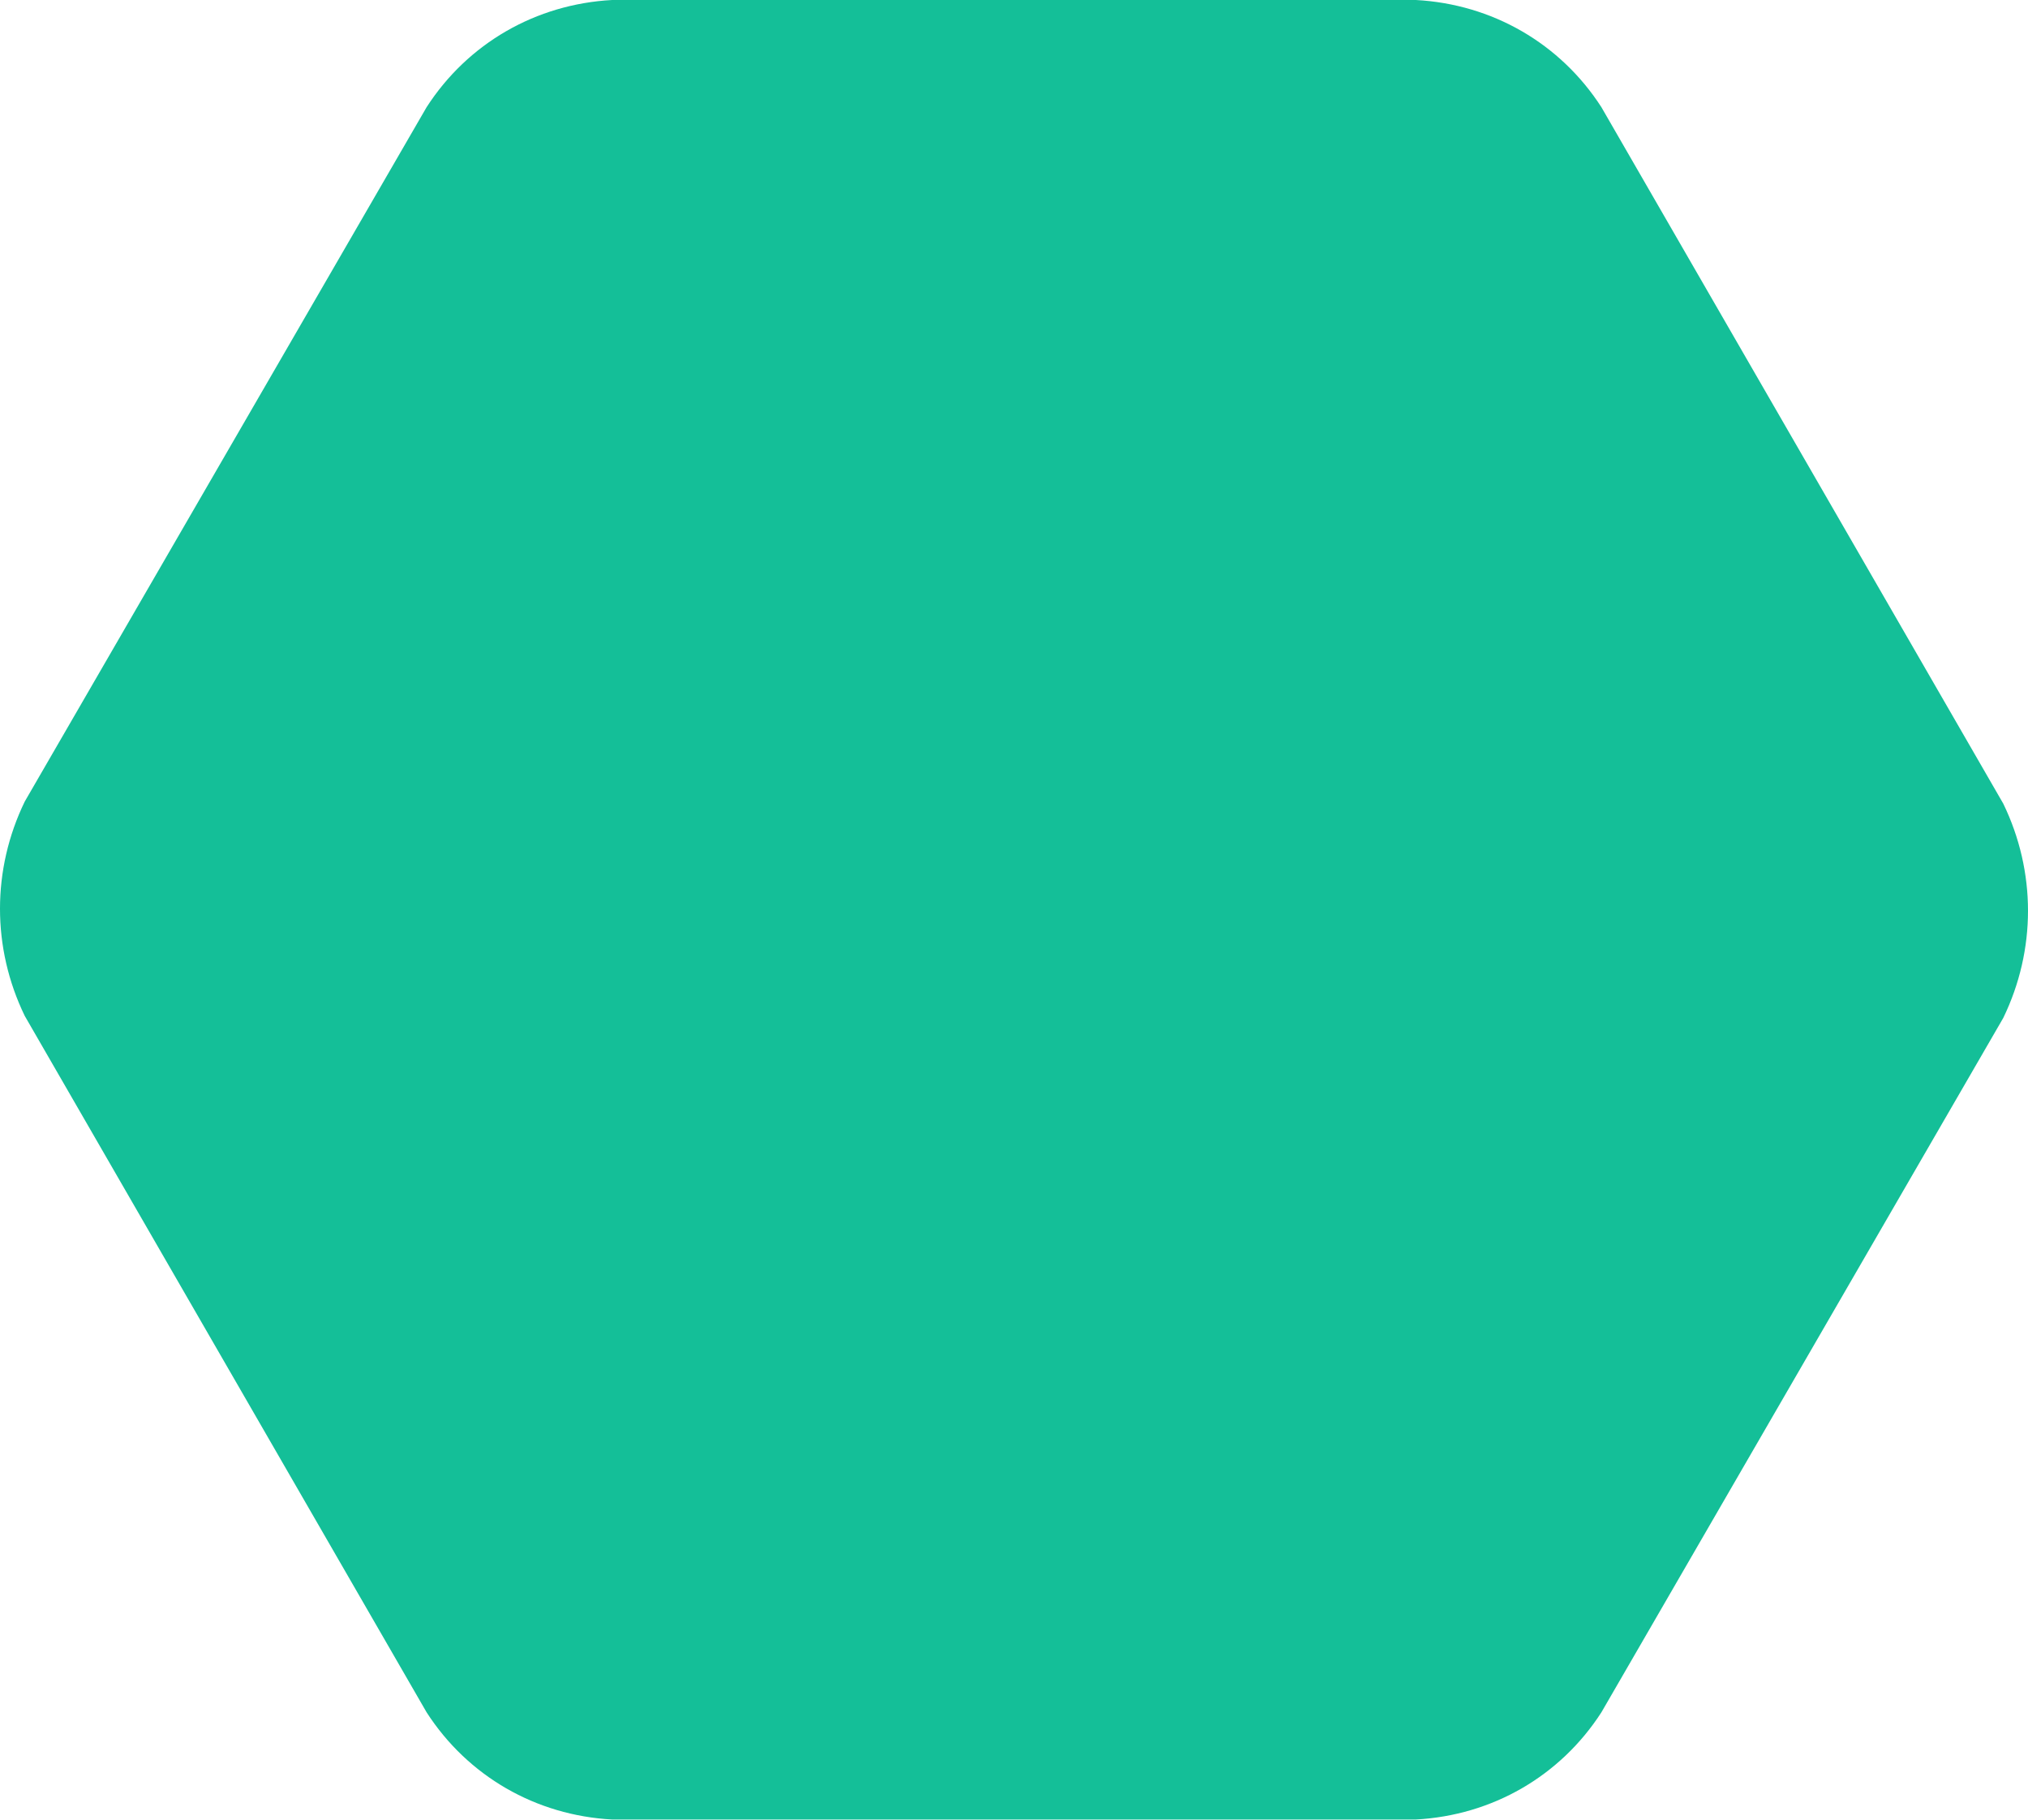
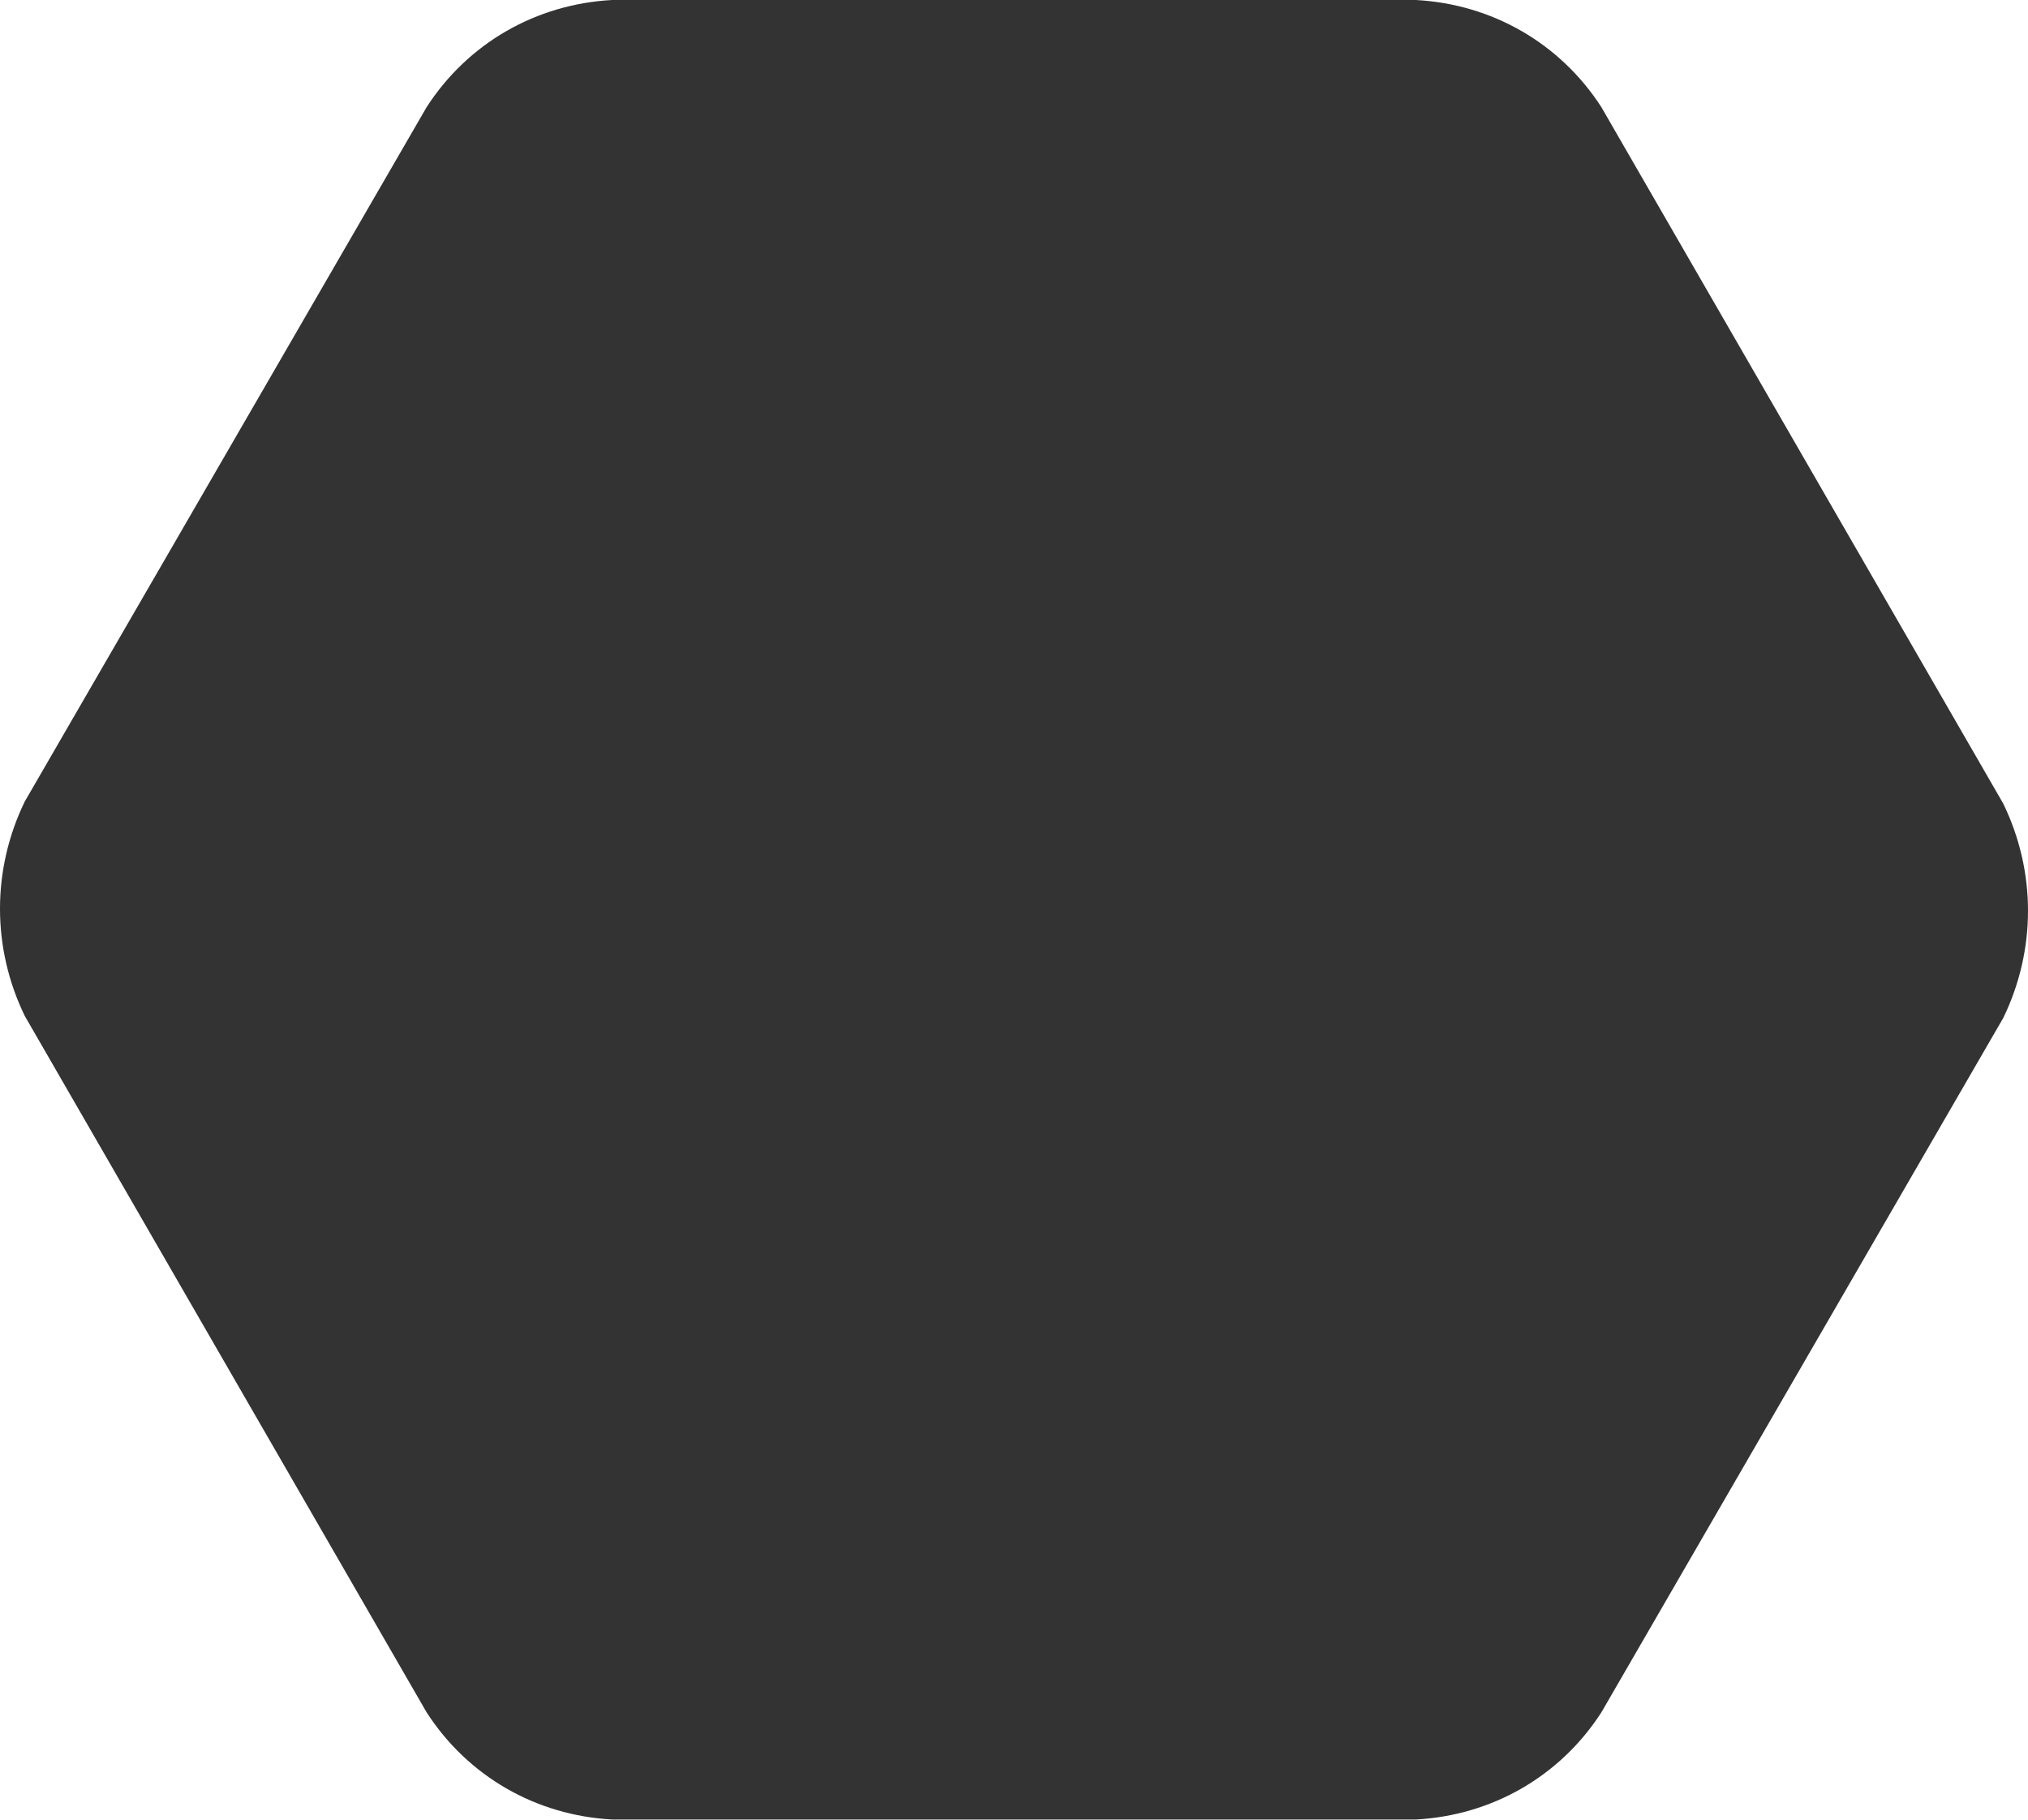
<svg xmlns="http://www.w3.org/2000/svg" version="1.1" id="Layer_1" x="0px" y="0px" viewBox="0 0 98.4 88.3" style="enable-background:new 0 0 98.4 88.3;" xml:space="preserve">
  <style type="text/css">
- 	.st0{fill:#14BF98;}
+ 	.st0{fill:#333333;}
</style>
  <path class="st0" d="M1.2,49.3c-1.6-3.3-1.6-7.1,0-10.4L20.7,5.2c2-3.1,5.3-5,9-5.2h39c3.7,0.2,7,2.1,9,5.2L97.2,39  c1.6,3.3,1.6,7.1,0,10.4L77.7,83.1c-2,3.1-5.3,5-9,5.2h-39c-3.7-0.2-7-2.1-9-5.2L1.2,49.3z" />
</svg>
